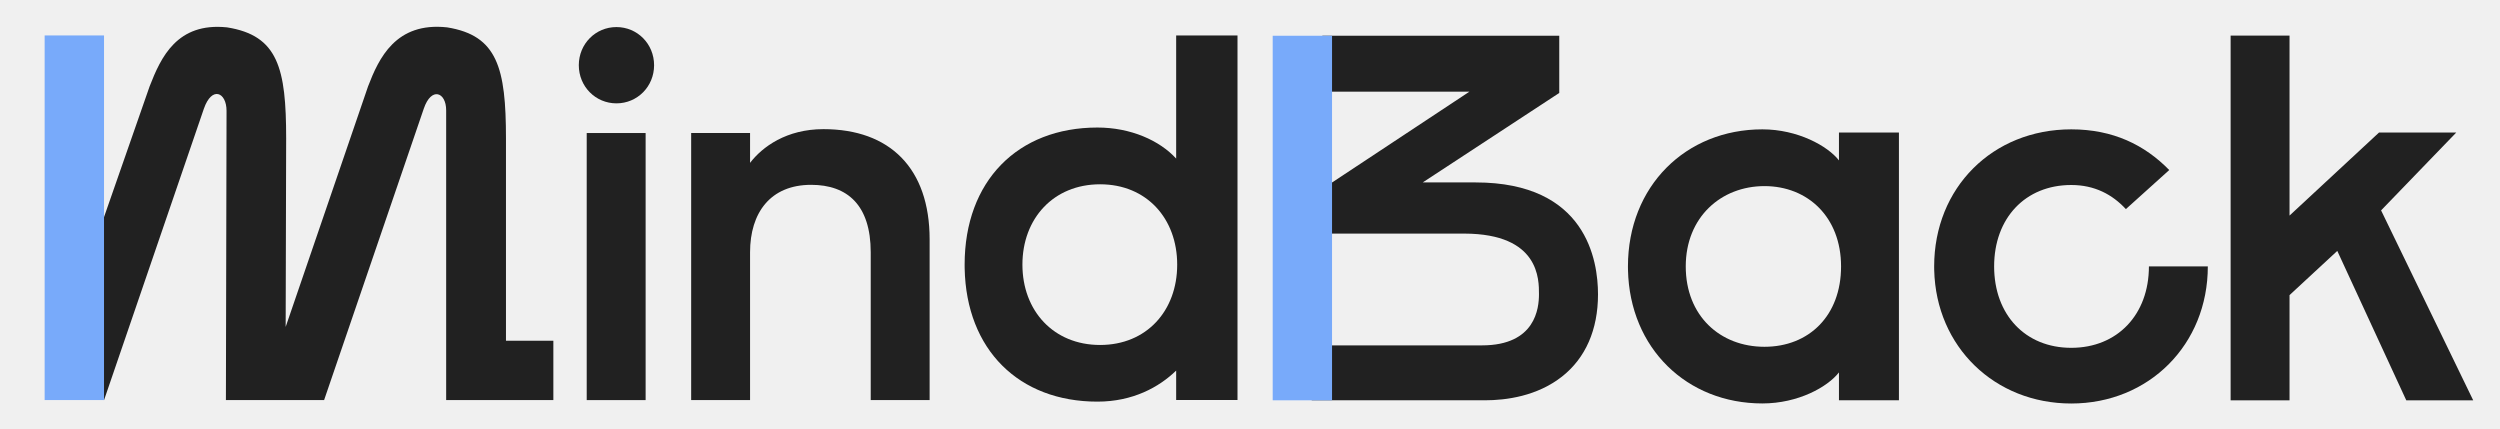
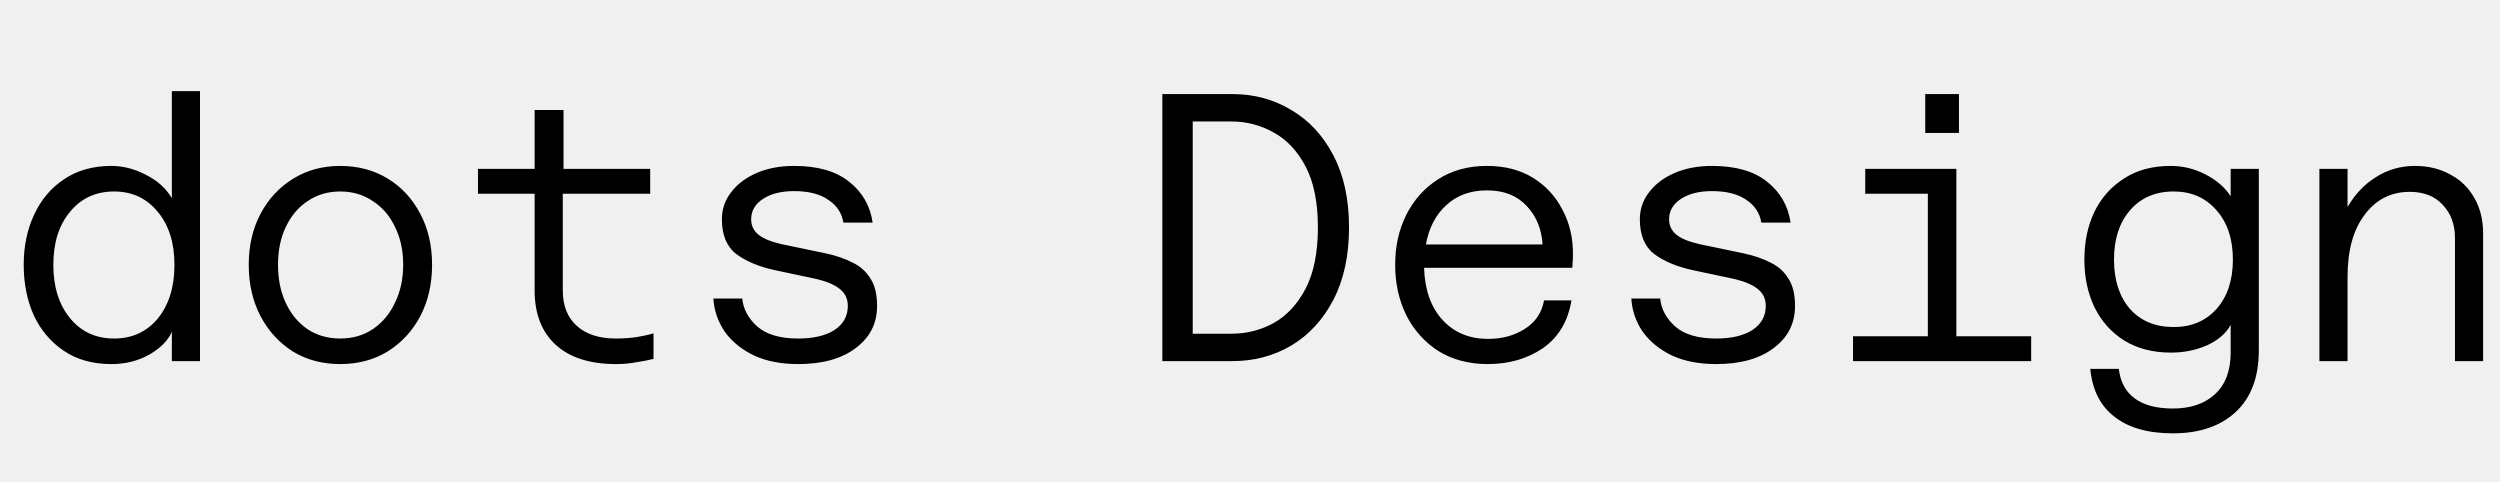
- <svg xmlns="http://www.w3.org/2000/svg" width="280" height="48" viewBox="0 0 280 48" fill="none">
-   <path fill-rule="evenodd" clip-rule="evenodd" d="M138.601 44.803H131.73V41.506C129.81 43.367 126.873 44.983 122.912 44.983C114.114 44.983 108.224 39.172 108.042 30.064L108.038 29.639C108.038 20.282 113.975 14.285 122.912 14.284C126.629 14.284 129.87 15.725 131.73 17.761V3.974H138.601V44.803ZM123.209 20.641C117.988 20.641 114.511 24.478 114.511 29.639C114.511 34.8 117.988 38.637 123.209 38.637C128.43 38.637 131.846 34.8 131.846 29.639C131.846 24.482 128.43 20.641 123.209 20.641Z" fill="#212121" />
-   <path d="M41.224 9.671C42.424 6.543 44.318 2.429 50.086 3.066C55.708 3.974 56.669 7.608 56.669 15.511V38.16H61.976V44.811H49.97V12.345C49.97 10.32 48.309 9.671 47.461 12.176L36.299 44.811H25.302L25.373 12.409C25.373 10.339 23.738 9.585 22.834 12.176L11.653 44.811H11.65L5.469 42.035L16.758 9.671C18.018 6.43 19.819 2.477 25.434 3.066C31.153 3.974 32.05 7.653 32.05 15.511L31.994 36.615L41.224 9.671Z" fill="#212121" />
-   <path d="M72.309 44.811H65.712V14.899H72.309V44.811Z" fill="#212121" />
-   <path d="M92.225 14.464C99.662 14.464 104.118 18.841 104.118 26.818V44.81H97.521V28.259C97.52 22.982 94.922 20.701 90.845 20.701C86.288 20.701 84.007 23.822 84.007 28.259V44.81H77.41V14.899H84.007V18.241C85.387 16.441 88.084 14.464 92.225 14.464Z" fill="#212121" />
-   <path d="M69.042 3.032C71.379 3.032 73.258 4.911 73.258 7.304C73.258 9.697 71.379 11.576 69.042 11.576C66.705 11.576 64.827 9.697 64.826 7.304C64.826 4.911 66.705 3.032 69.042 3.032Z" fill="#212121" />
-   <path d="M231.981 14.487C236.658 14.487 240.199 16.227 242.955 19.044L238.098 23.42C236.598 21.8 234.622 20.72 231.981 20.72C226.824 20.72 223.343 24.437 223.343 29.838C223.343 35.239 226.82 38.956 231.981 38.956C237.142 38.956 240.679 35.239 240.679 29.838H247.276C247.276 38.596 240.679 45.193 231.981 45.193C223.419 45.193 216.835 38.858 216.631 30.249L216.626 29.842C216.626 21.024 223.164 14.487 231.981 14.487Z" fill="#212121" />
-   <path fill-rule="evenodd" clip-rule="evenodd" d="M197.385 14.487C201.342 14.487 204.703 16.347 205.963 17.964V14.843H212.68V44.83H205.963V41.709C204.703 43.329 201.406 45.186 197.385 45.186C188.942 45.185 182.533 39.026 182.335 30.251L182.33 29.842C182.33 20.844 188.807 14.487 197.385 14.487ZM197.622 20.844C192.761 20.844 188.804 24.321 188.804 29.842C188.804 35.363 192.641 38.84 197.622 38.84C202.602 38.839 206.199 35.362 206.199 29.842C206.199 24.325 202.482 20.844 197.622 20.844Z" fill="#212121" />
-   <path d="M256.428 24.144L266.446 14.847H275.098L266.682 23.563L277 44.837H269.503L261.776 28.101L256.428 33.052V44.837H249.83V3.985H256.428V24.144Z" fill="#212121" />
-   <path d="M174.637 10.41L159.346 20.432H165.265C177.683 20.432 178.977 29.182 178.977 32.97C178.977 36.916 177.586 40.096 174.953 42.17C172.158 44.372 168.704 44.833 166.3 44.833H146.913V38.686H164.541L165.981 38.682C171.997 38.682 172.365 34.492 172.365 32.951C172.365 31.331 172.45 26.189 164.025 26.163H146.913V20.439H149.19L164.575 10.267H148.106V4.004H174.637V10.41Z" fill="#212121" />
-   <path d="M11.65 3.97H5V44.807H11.65V3.97Z" fill="#78AAFA" />
-   <path d="M149.189 4.004H142.543V44.833H149.189V4.004Z" fill="#78AAFA" />
+ <svg xmlns="http://www.w3.org/2000/svg" width="270" height="52" viewBox="0 0 270 52" fill="none">
+   <g clip-path="url(#clip0_1441_2553)">
+     <path d="M12.04 39.32C10.013 39.32 8.293 38.84 6.88 37.88C5.467 36.92 4.387 35.64 3.64 34.04C2.92 32.413 2.56 30.6 2.56 28.6C2.56 26.6 2.933 24.8 3.68 23.2C4.427 21.573 5.507 20.293 6.92 19.36C8.333 18.4 10.04 17.92 12.04 17.92C13.293 17.92 14.533 18.24 15.76 18.88C16.987 19.493 17.92 20.333 18.56 21.4V9.84H21.6V39H18.56V35.84C18.133 36.8 17.307 37.627 16.08 38.32C14.88 38.987 13.533 39.32 12.04 39.32ZM12.32 36.56C14.267 36.56 15.84 35.84 17.04 34.4C18.24 32.933 18.84 31 18.84 28.6C18.84 26.227 18.24 24.32 17.04 22.88C15.84 21.413 14.267 20.68 12.32 20.68C10.347 20.68 8.76 21.413 7.56 22.88C6.36 24.32 5.76 26.227 5.76 28.6C5.76 30.973 6.36 32.893 7.56 34.36C8.76 35.827 10.347 36.56 12.32 36.56ZM36.744 39.32C34.824 39.32 33.118 38.867 31.624 37.96C30.158 37.027 28.998 35.76 28.144 34.16C27.291 32.533 26.864 30.68 26.864 28.6C26.864 26.52 27.291 24.68 28.144 23.08C28.998 21.48 30.158 20.227 31.624 19.32C33.118 18.387 34.824 17.92 36.744 17.92C38.664 17.92 40.371 18.373 41.864 19.28C43.358 20.187 44.531 21.453 45.384 23.08C46.238 24.68 46.664 26.52 46.664 28.6C46.664 30.68 46.238 32.533 45.384 34.16C44.531 35.76 43.358 37.027 41.864 37.96C40.371 38.867 38.664 39.32 36.744 39.32ZM36.744 36.56C38.104 36.56 39.291 36.213 40.304 35.52C41.318 34.827 42.104 33.88 42.664 32.68C43.251 31.48 43.544 30.12 43.544 28.6C43.544 27.053 43.251 25.693 42.664 24.52C42.104 23.32 41.304 22.387 40.264 21.72C39.251 21.027 38.078 20.68 36.744 20.68C35.411 20.68 34.238 21.027 33.224 21.72C32.211 22.387 31.424 23.32 30.864 24.52C30.304 25.693 30.024 27.053 30.024 28.6C30.024 30.147 30.304 31.52 30.864 32.72C31.424 33.92 32.211 34.867 33.224 35.56C34.238 36.227 35.411 36.56 36.744 36.56ZM66.54 39.32C63.713 39.32 61.54 38.627 60.02 37.24C58.5 35.853 57.74 33.893 57.74 31.36V20.92H51.62V18.24H57.74V11.88H60.86V18.24H70.22V20.92H60.78V31.36C60.78 33.013 61.287 34.293 62.3 35.2C63.313 36.107 64.713 36.56 66.5 36.56C67.353 36.56 68.113 36.507 68.78 36.4C69.447 36.293 70.047 36.16 70.58 36V38.76C70.047 38.893 69.433 39.013 68.74 39.12C68.047 39.253 67.313 39.32 66.54 39.32ZM86.205 39.32C84.365 39.32 82.779 39.013 81.445 38.4C80.112 37.76 79.059 36.907 78.285 35.84C77.539 34.747 77.125 33.547 77.045 32.24H80.165C80.272 33.387 80.819 34.4 81.805 35.28C82.792 36.133 84.259 36.56 86.205 36.56C87.859 36.56 89.165 36.253 90.125 35.64C91.085 35 91.565 34.133 91.565 33.04C91.565 32.267 91.272 31.653 90.685 31.2C90.125 30.747 89.272 30.387 88.125 30.12L83.605 29.16C81.925 28.787 80.565 28.213 79.525 27.44C78.485 26.64 77.965 25.387 77.965 23.68C77.965 22.587 78.299 21.613 78.965 20.76C79.632 19.88 80.552 19.187 81.725 18.68C82.899 18.173 84.245 17.92 85.765 17.92C88.325 17.92 90.312 18.493 91.725 19.64C93.139 20.76 93.979 22.227 94.245 24.04H91.085C90.925 23.027 90.392 22.213 89.485 21.6C88.579 20.96 87.339 20.64 85.765 20.64C84.379 20.64 83.259 20.92 82.405 21.48C81.552 22.04 81.125 22.773 81.125 23.68C81.125 24.347 81.379 24.893 81.885 25.32C82.392 25.747 83.219 26.093 84.365 26.36L89.165 27.36C90.285 27.6 91.259 27.933 92.085 28.36C92.912 28.76 93.552 29.333 94.005 30.08C94.485 30.8 94.725 31.787 94.725 33.04C94.725 34.933 93.952 36.453 92.405 37.6C90.885 38.747 88.819 39.32 86.205 39.32ZM125.534 39V10.16H133.094C135.441 10.16 137.561 10.733 139.454 11.88C141.374 13 142.894 14.64 144.014 16.8C145.134 18.933 145.694 21.52 145.694 24.56C145.694 27.6 145.134 30.2 144.014 32.36C142.894 34.52 141.374 36.173 139.454 37.32C137.561 38.44 135.441 39 133.094 39H125.534ZM133.014 36.04C134.641 36.04 136.161 35.653 137.574 34.88C138.987 34.08 140.134 32.84 141.014 31.16C141.894 29.453 142.334 27.253 142.334 24.56C142.334 21.867 141.894 19.68 141.014 18C140.134 16.32 138.987 15.093 137.574 14.32C136.161 13.52 134.641 13.12 133.014 13.12H128.814V36.04H133.014ZM153.798 28.92C153.878 31.32 154.545 33.2 155.798 34.56C157.052 35.92 158.692 36.6 160.718 36.6C162.238 36.6 163.558 36.24 164.678 35.52C165.825 34.8 166.518 33.773 166.758 32.44H169.718C169.345 34.707 168.318 36.427 166.638 37.6C164.958 38.747 162.972 39.32 160.678 39.32C158.652 39.32 156.878 38.853 155.358 37.92C153.865 36.96 152.705 35.667 151.878 34.04C151.078 32.413 150.678 30.6 150.678 28.6C150.678 26.6 151.078 24.8 151.878 23.2C152.705 21.573 153.852 20.293 155.318 19.36C156.812 18.4 158.572 17.92 160.598 17.92C162.518 17.92 164.172 18.347 165.558 19.2C166.945 20.053 168.012 21.213 168.758 22.68C169.532 24.12 169.905 25.76 169.878 27.6C169.878 27.92 169.865 28.187 169.838 28.4C169.838 28.613 169.825 28.787 169.798 28.92H153.798ZM160.598 20.56C158.812 20.56 157.345 21.093 156.198 22.16C155.052 23.2 154.318 24.613 153.998 26.4H166.598C166.492 24.72 165.918 23.333 164.878 22.24C163.838 21.12 162.412 20.56 160.598 20.56ZM185.343 39.32C183.503 39.32 181.916 39.013 180.583 38.4C179.249 37.76 178.196 36.907 177.423 35.84C176.676 34.747 176.263 33.547 176.183 32.24H179.303C179.409 33.387 179.956 34.4 180.943 35.28C181.929 36.133 183.396 36.56 185.343 36.56C186.996 36.56 188.303 36.253 189.263 35.64C190.223 35 190.703 34.133 190.703 33.04C190.703 32.267 190.409 31.653 189.823 31.2C189.263 30.747 188.409 30.387 187.263 30.12L182.743 29.16C181.063 28.787 179.703 28.213 178.663 27.44C177.623 26.64 177.103 25.387 177.103 23.68C177.103 22.587 177.436 21.613 178.103 20.76C178.769 19.88 179.689 19.187 180.863 18.68C182.036 18.173 183.383 17.92 184.903 17.92C187.463 17.92 189.449 18.493 190.863 19.64C192.276 20.76 193.116 22.227 193.383 24.04H190.223C190.063 23.027 189.529 22.213 188.623 21.6C187.716 20.96 186.476 20.64 184.903 20.64C183.516 20.64 182.396 20.92 181.543 21.48C180.689 22.04 180.263 22.773 180.263 23.68C180.263 24.347 180.516 24.893 181.023 25.32C181.529 25.747 182.356 26.093 183.503 26.36L188.303 27.36C189.423 27.6 190.396 27.933 191.223 28.36C192.049 28.76 192.689 29.333 193.143 30.08C193.623 30.8 193.863 31.787 193.863 33.04C193.863 34.933 193.089 36.453 191.543 37.6C190.023 38.747 187.956 39.32 185.343 39.32ZM200.127 39V36.32H208.207V20.92H201.447V18.24H211.287V36.32H219.367V39H200.127ZM207.927 14.36V10.16H211.567V14.36H207.927ZM234.672 46.8C231.978 46.8 229.872 46.2 228.352 45C226.832 43.827 225.965 42.107 225.752 39.84H228.832C228.992 41.227 229.552 42.28 230.512 43C231.498 43.747 232.885 44.12 234.672 44.12C236.592 44.12 238.112 43.6 239.232 42.56C240.352 41.52 240.912 40.027 240.912 38.08V35.08C240.432 35.987 239.592 36.72 238.392 37.28C237.192 37.813 235.885 38.08 234.472 38.08C232.498 38.08 230.805 37.64 229.392 36.76C228.005 35.88 226.938 34.68 226.192 33.16C225.472 31.64 225.112 29.933 225.112 28.04C225.112 26.12 225.472 24.4 226.192 22.88C226.938 21.36 228.005 20.16 229.392 19.28C230.778 18.373 232.458 17.92 234.432 17.92C235.765 17.92 237.018 18.227 238.192 18.84C239.392 19.453 240.298 20.24 240.912 21.2V18.24H243.952V37.84C243.952 40.72 243.125 42.933 241.472 44.48C239.818 46.027 237.552 46.8 234.672 46.8ZM234.752 35.32C236.672 35.32 238.218 34.667 239.392 33.36C240.565 32.027 241.152 30.253 241.152 28.04C241.152 25.827 240.565 24.053 239.392 22.72C238.218 21.36 236.672 20.68 234.752 20.68C232.778 20.68 231.205 21.36 230.032 22.72C228.885 24.053 228.312 25.827 228.312 28.04C228.312 30.253 228.885 32.027 230.032 33.36C231.205 34.667 232.778 35.32 234.752 35.32ZM250.496 39V18.24H253.536V22.36C254.336 20.973 255.363 19.893 256.616 19.12C257.869 18.32 259.269 17.92 260.816 17.92C262.256 17.92 263.523 18.227 264.616 18.84C265.736 19.427 266.603 20.267 267.216 21.36C267.856 22.453 268.176 23.733 268.176 25.2V39H265.136V25.68C265.136 24.24 264.696 23.053 263.816 22.12C262.963 21.187 261.776 20.72 260.256 20.72C258.229 20.72 256.603 21.547 255.376 23.2C254.149 24.827 253.536 27.053 253.536 29.88V39H250.496Z" fill="black" />
+   </g>
+   <defs>
+     <clipPath id="clip0_1441_2553">
+       <rect width="270" height="52" fill="white" />
+     </clipPath>
+   </defs>
</svg>
